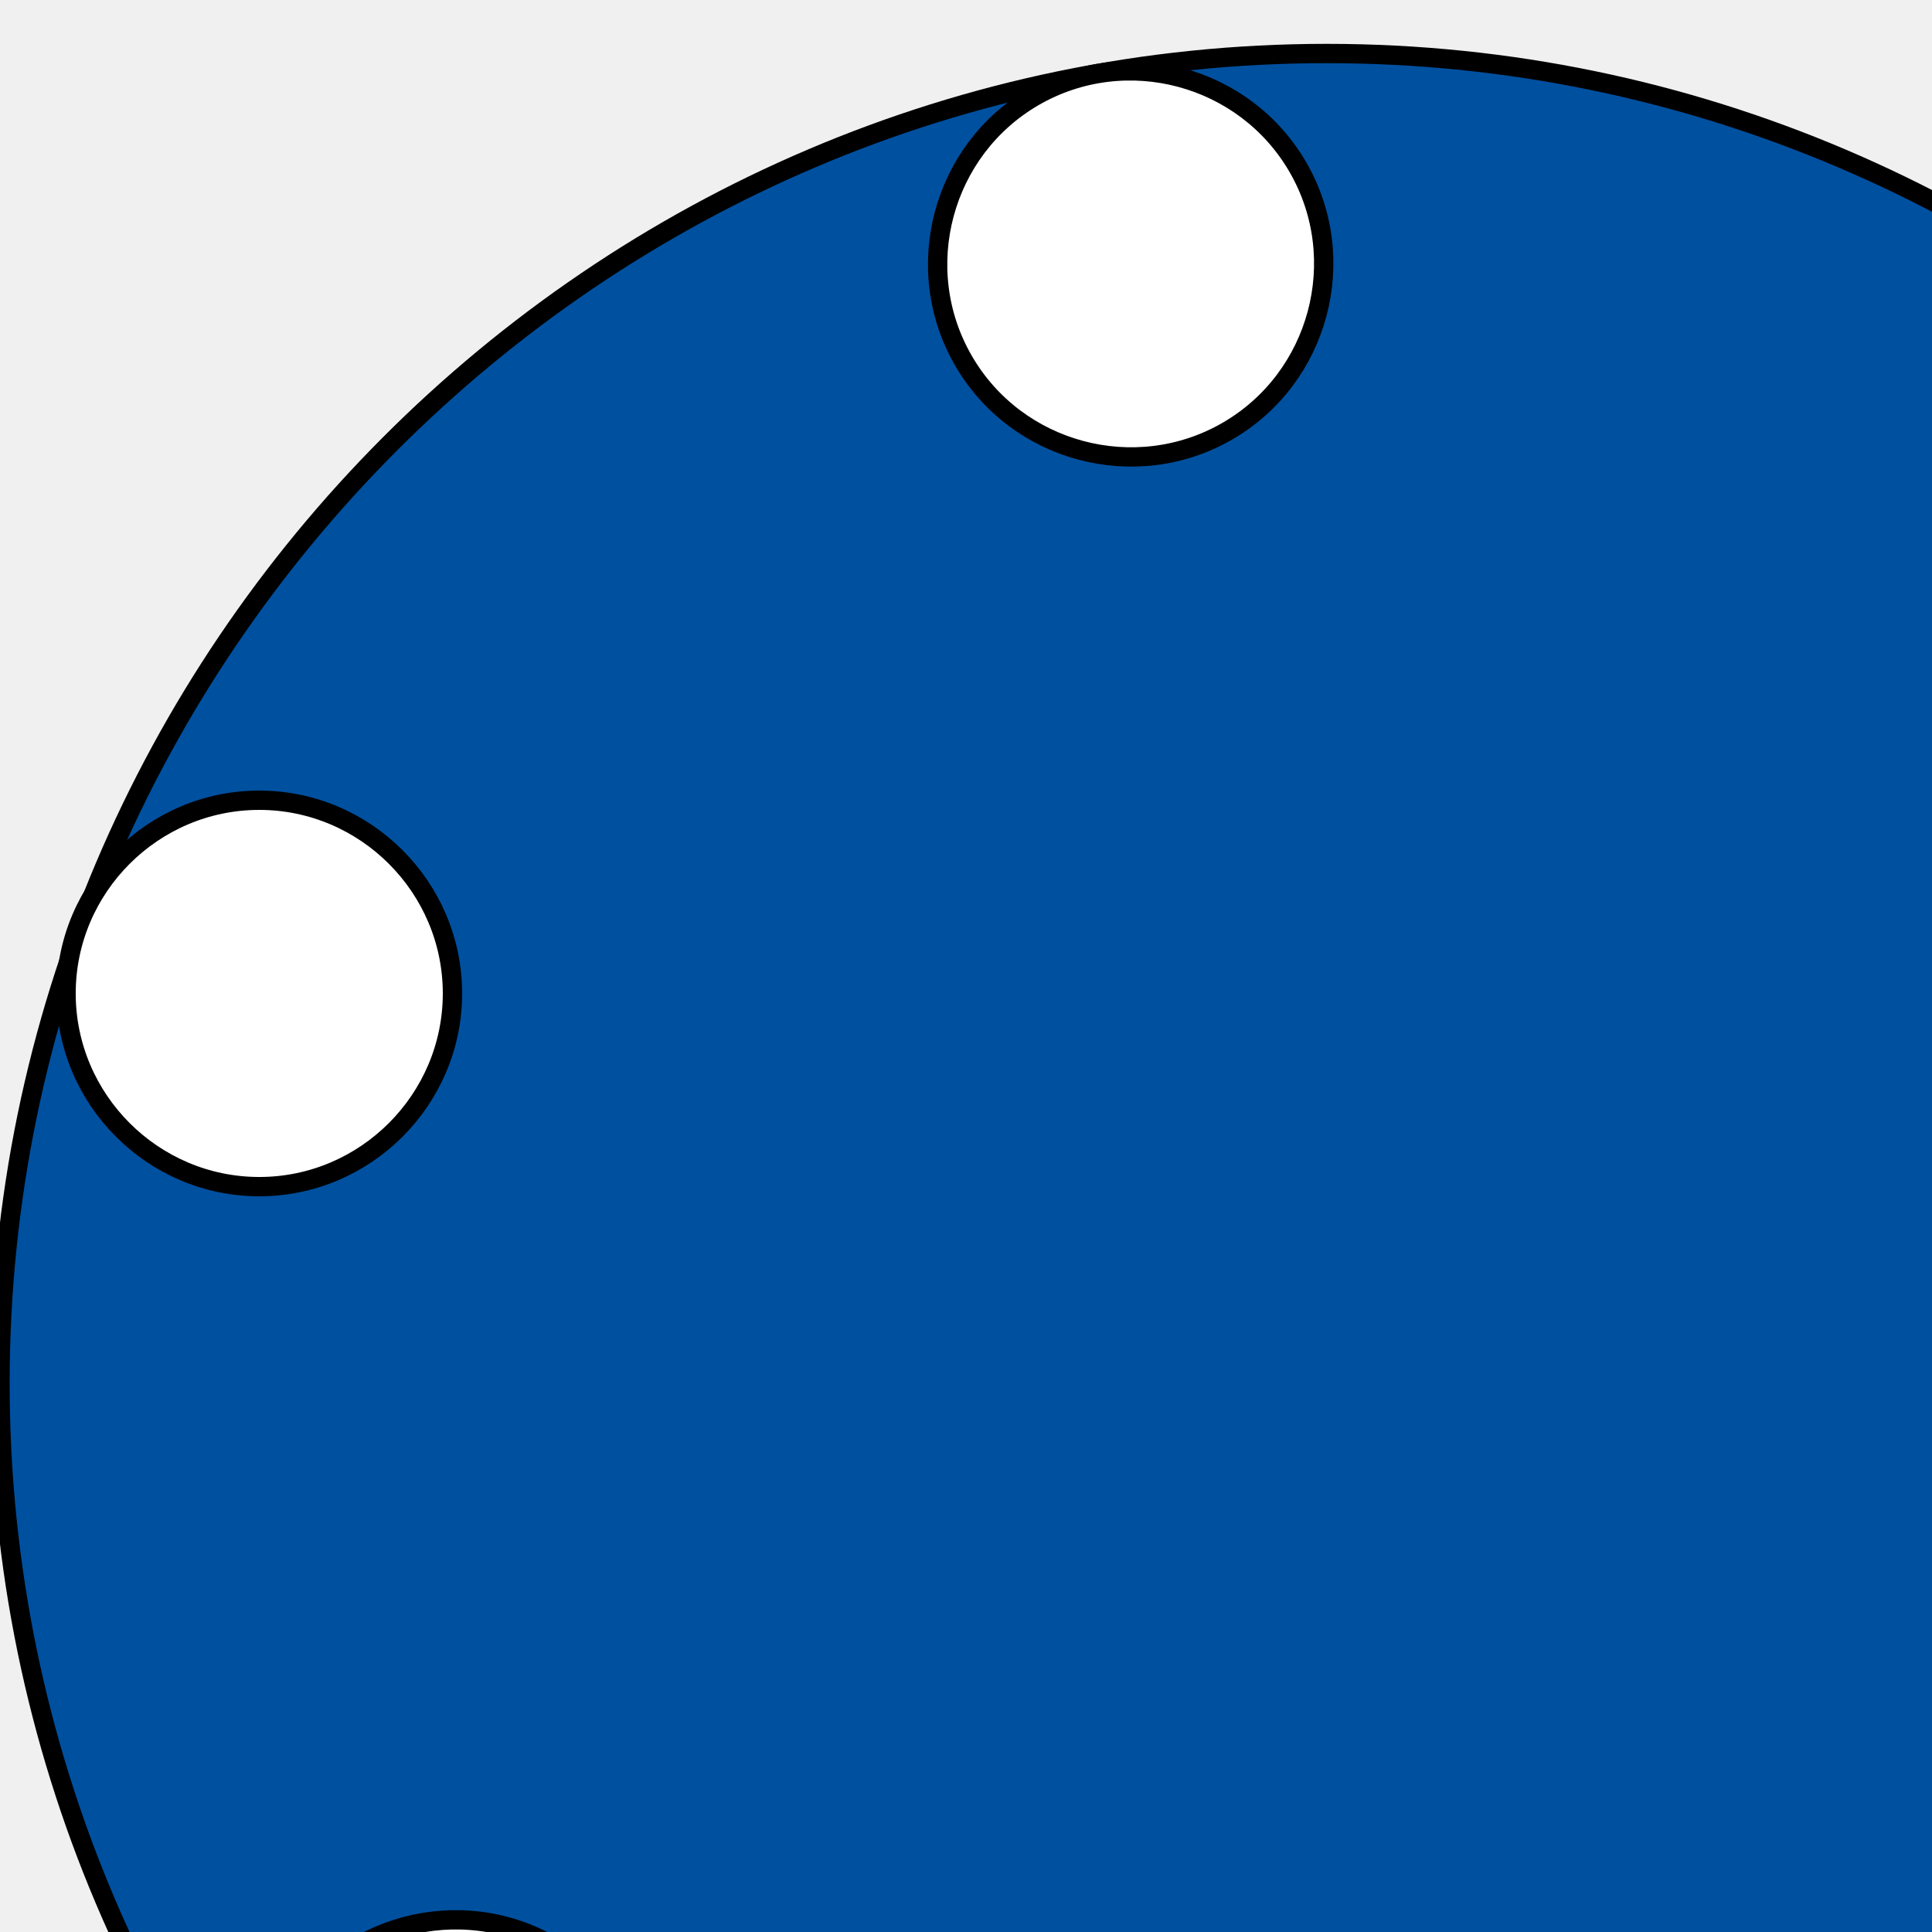
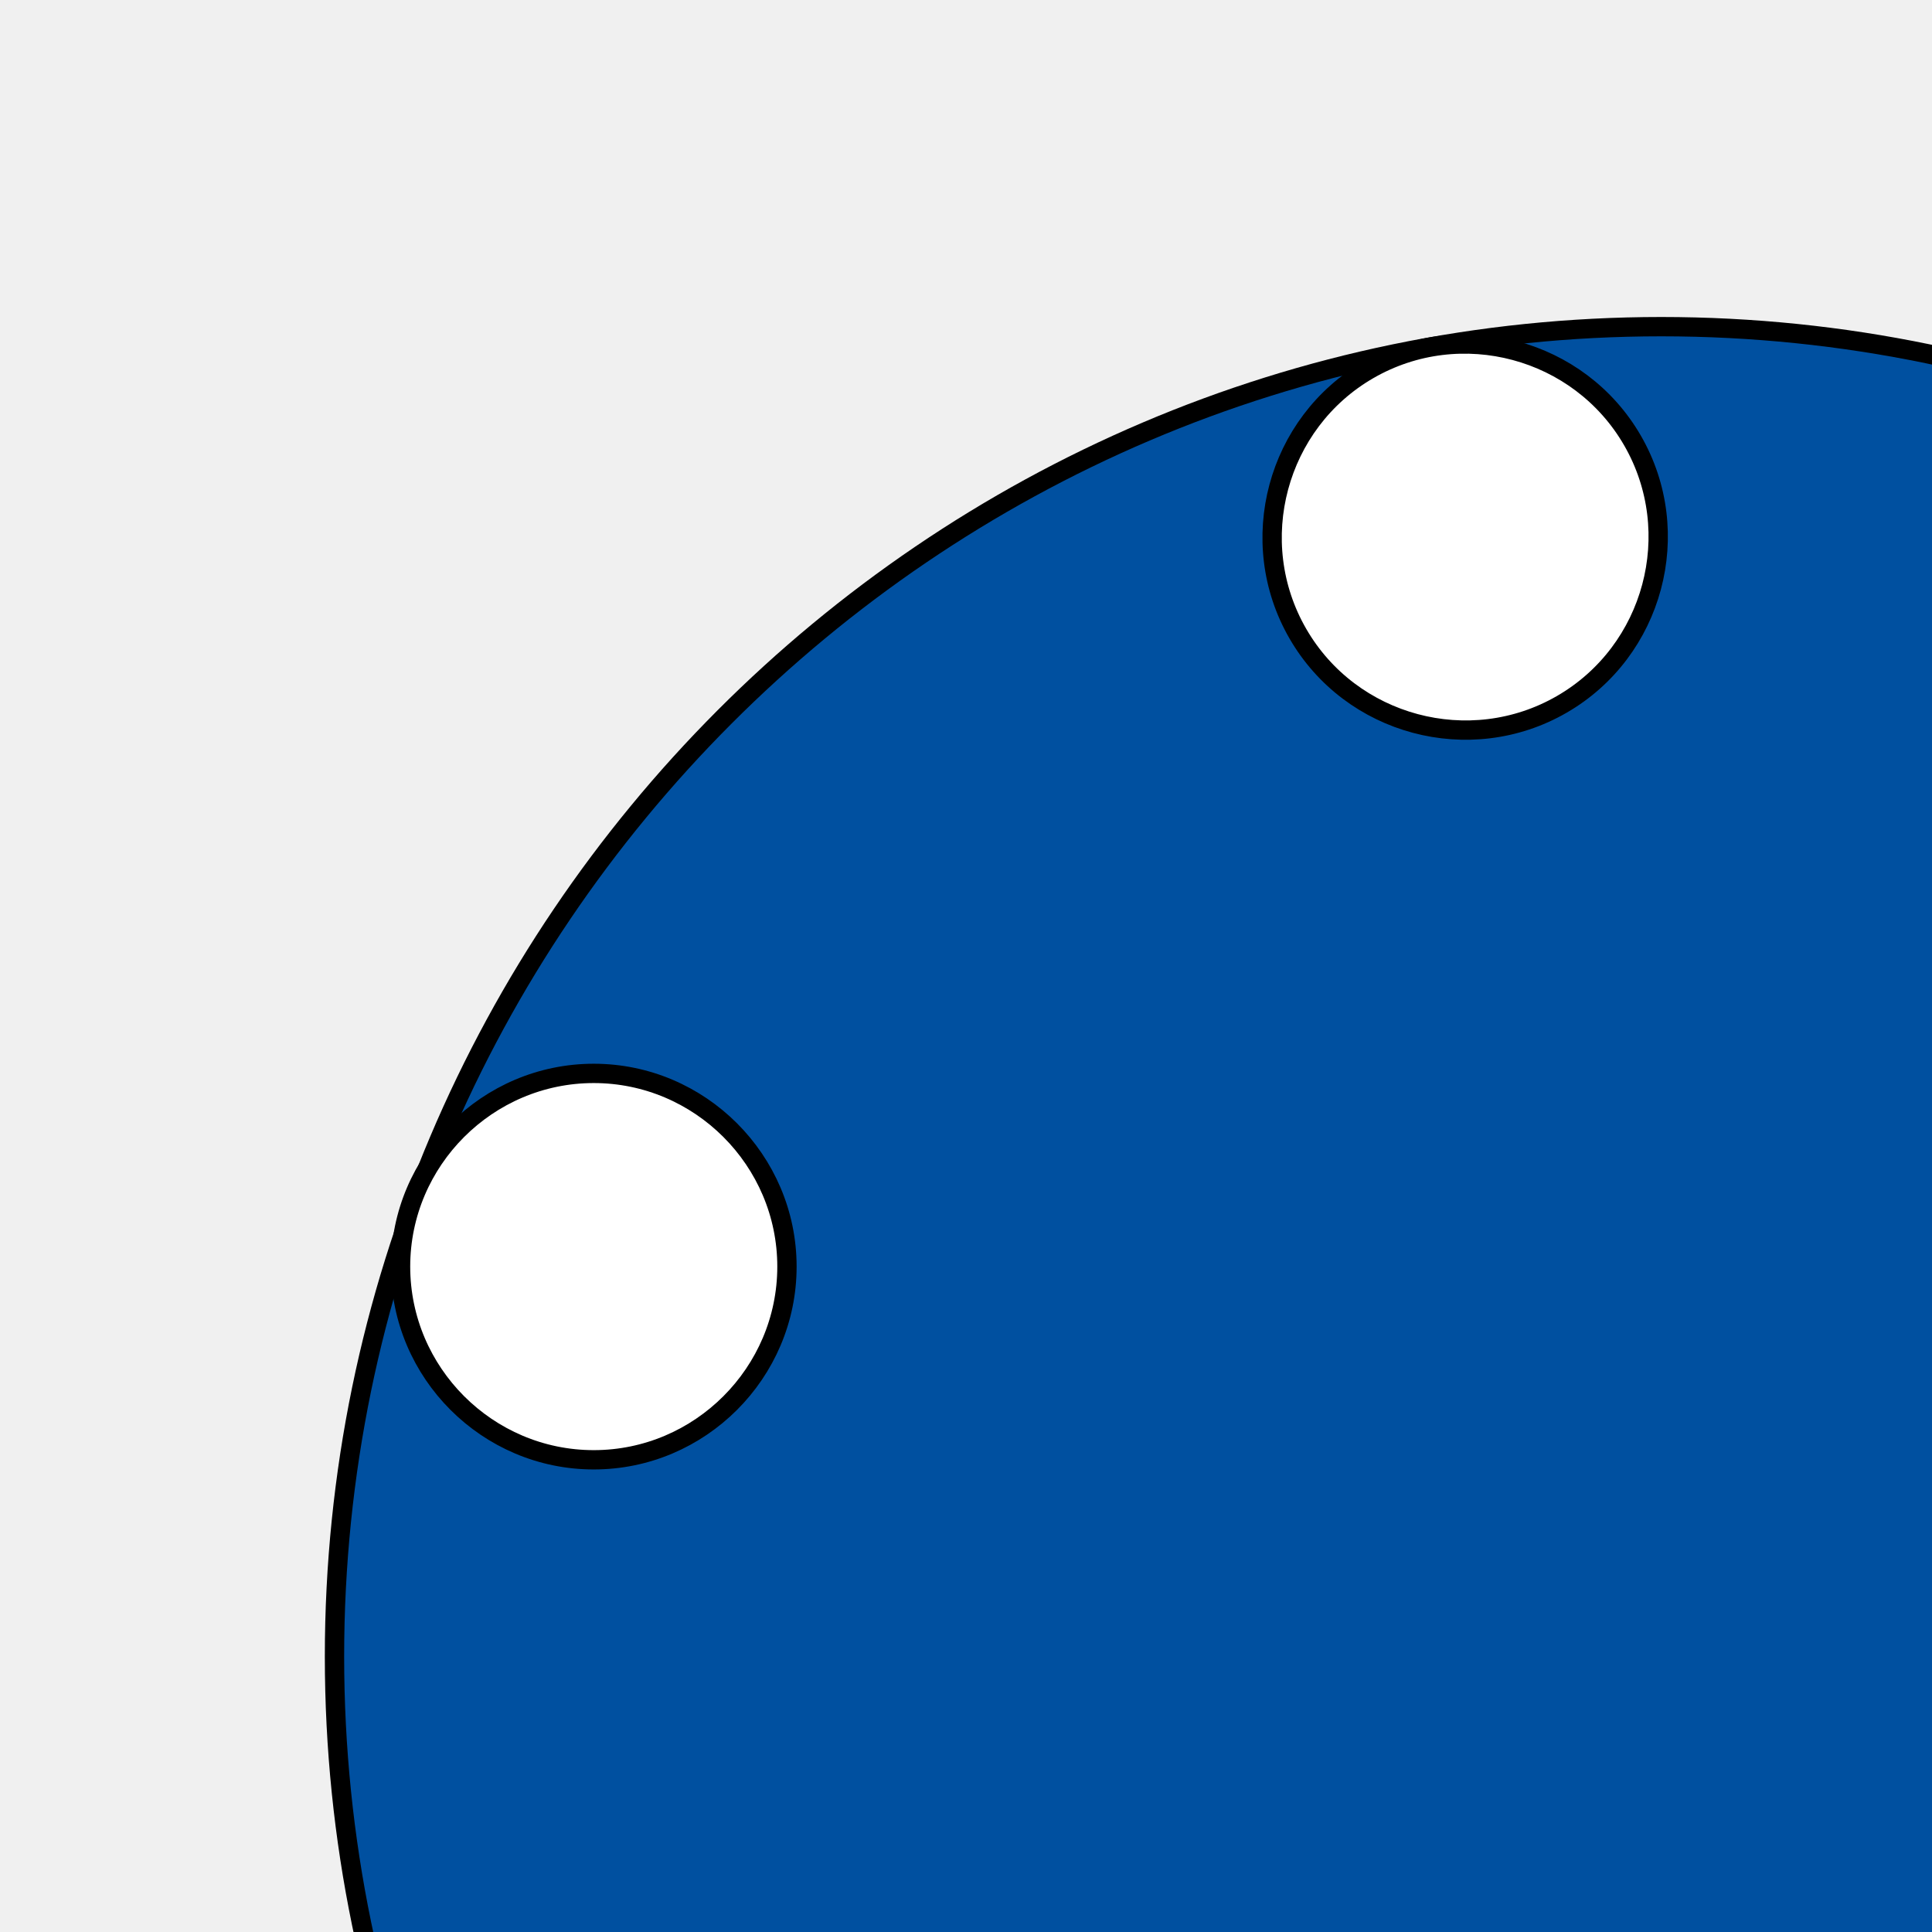
<svg xmlns="http://www.w3.org/2000/svg" id="svg" width="300" height="300" viewBox="0 0 300 300">
  <defs />
-   <g id="group19" transform="matrix(1,0,0,1,-50.9701,-41.7076)">
+   <g id="group19" transform="matrix(1,0,0,1,0.9701,0.7076)">
    <path id="path18" d=" M 256.985,50.016 C 143.677,50.016 50.97,142.938 50.97,256.508 50.97,370.079 143.677,463 256.985,463 370.293,463 463,370.079 463,256.508 463,142.938 370.293,50.016 256.985,50.016 Z" style="fill:#0050A0;fill-opacity:1;stroke:#000000;stroke-width:3;stroke-opacity:1;stroke-linecap:butt;stroke-miterlimit:4;stroke-dashoffset:0;" transform="matrix(1,0,0,1,0,0)" />
    <g id="group17" transform="matrix(1,0,0,1,0.985,0.5082)">
      <path id="path16" d=" M 90.243,165.461 C 73.743,165.461 60.242,178.961 60.242,195.461 60.242,211.961 73.743,225.461 90.243,225.461 106.743,225.461 120.243,211.961 120.243,195.461 120.243,178.961 106.743,165.461 90.243,165.461 Z" style="fill:#FFFFFF;fill-opacity:1;stroke:#000000;stroke-width:3;stroke-opacity:1;stroke-linecap:butt;stroke-miterlimit:4;stroke-dashoffset:0;" />
      <g transform="matrix(0.5,0.866,-0.866,0.5,349.7025,-93.7025)">
        <path d=" M 90.243,165.461 C 73.743,165.461 60.242,178.961 60.242,195.461 60.242,211.961 73.743,225.461 90.243,225.461 106.743,225.461 120.243,211.961 120.243,195.461 120.243,178.961 106.743,165.461 90.243,165.461 Z" style="fill:#FFFFFF;fill-opacity:1;stroke:#000000;stroke-width:3;stroke-opacity:1;stroke-linecap:butt;stroke-miterlimit:4;stroke-dashoffset:0;" />
      </g>
      <g transform="matrix(-0.5,0.866,-0.866,-0.5,605.7025,162.2975)">
        <path d=" M 90.243,165.461 C 73.743,165.461 60.242,178.961 60.242,195.461 60.242,211.961 73.743,225.461 90.243,225.461 106.743,225.461 120.243,211.961 120.243,195.461 120.243,178.961 106.743,165.461 90.243,165.461 Z" style="fill:#FFFFFF;fill-opacity:1;stroke:#000000;stroke-width:3;stroke-opacity:1;stroke-linecap:butt;stroke-miterlimit:4;stroke-dashoffset:0;" />
      </g>
-       <g transform="matrix(-1,0,0,-1,512,512)">
+       <g transform="matrix(-1,0,0,-1,0,0)">
        <path d=" M 90.243,165.461 C 73.743,165.461 60.242,178.961 60.242,195.461 60.242,211.961 73.743,225.461 90.243,225.461 106.743,225.461 120.243,211.961 120.243,195.461 120.243,178.961 106.743,165.461 90.243,165.461 Z" style="fill:#FFFFFF;fill-opacity:1;stroke:#000000;stroke-width:3;stroke-opacity:1;stroke-linecap:butt;stroke-miterlimit:4;stroke-dashoffset:0;" />
      </g>
      <g transform="matrix(-0.5,-0.866,0.866,-0.5,162.2975,605.7025)">
        <path d=" M 90.243,165.461 C 73.743,165.461 60.242,178.961 60.242,195.461 60.242,211.961 73.743,225.461 90.243,225.461 106.743,225.461 120.243,211.961 120.243,195.461 120.243,178.961 106.743,165.461 90.243,165.461 Z" style="fill:#FFFFFF;fill-opacity:1;stroke:#000000;stroke-width:3;stroke-opacity:1;stroke-linecap:butt;stroke-miterlimit:4;stroke-dashoffset:0;" />
      </g>
      <g transform="matrix(0.5,-0.866,0.866,0.5,-93.7025,349.7025)">
        <path d=" M 90.243,165.461 C 73.743,165.461 60.242,178.961 60.242,195.461 60.242,211.961 73.743,225.461 90.243,225.461 106.743,225.461 120.243,211.961 120.243,195.461 120.243,178.961 106.743,165.461 90.243,165.461 Z" style="fill:#FFFFFF;fill-opacity:1;stroke:#000000;stroke-width:3;stroke-opacity:1;stroke-linecap:butt;stroke-miterlimit:4;stroke-dashoffset:0;" />
      </g>
    </g>
  </g>
</svg>
